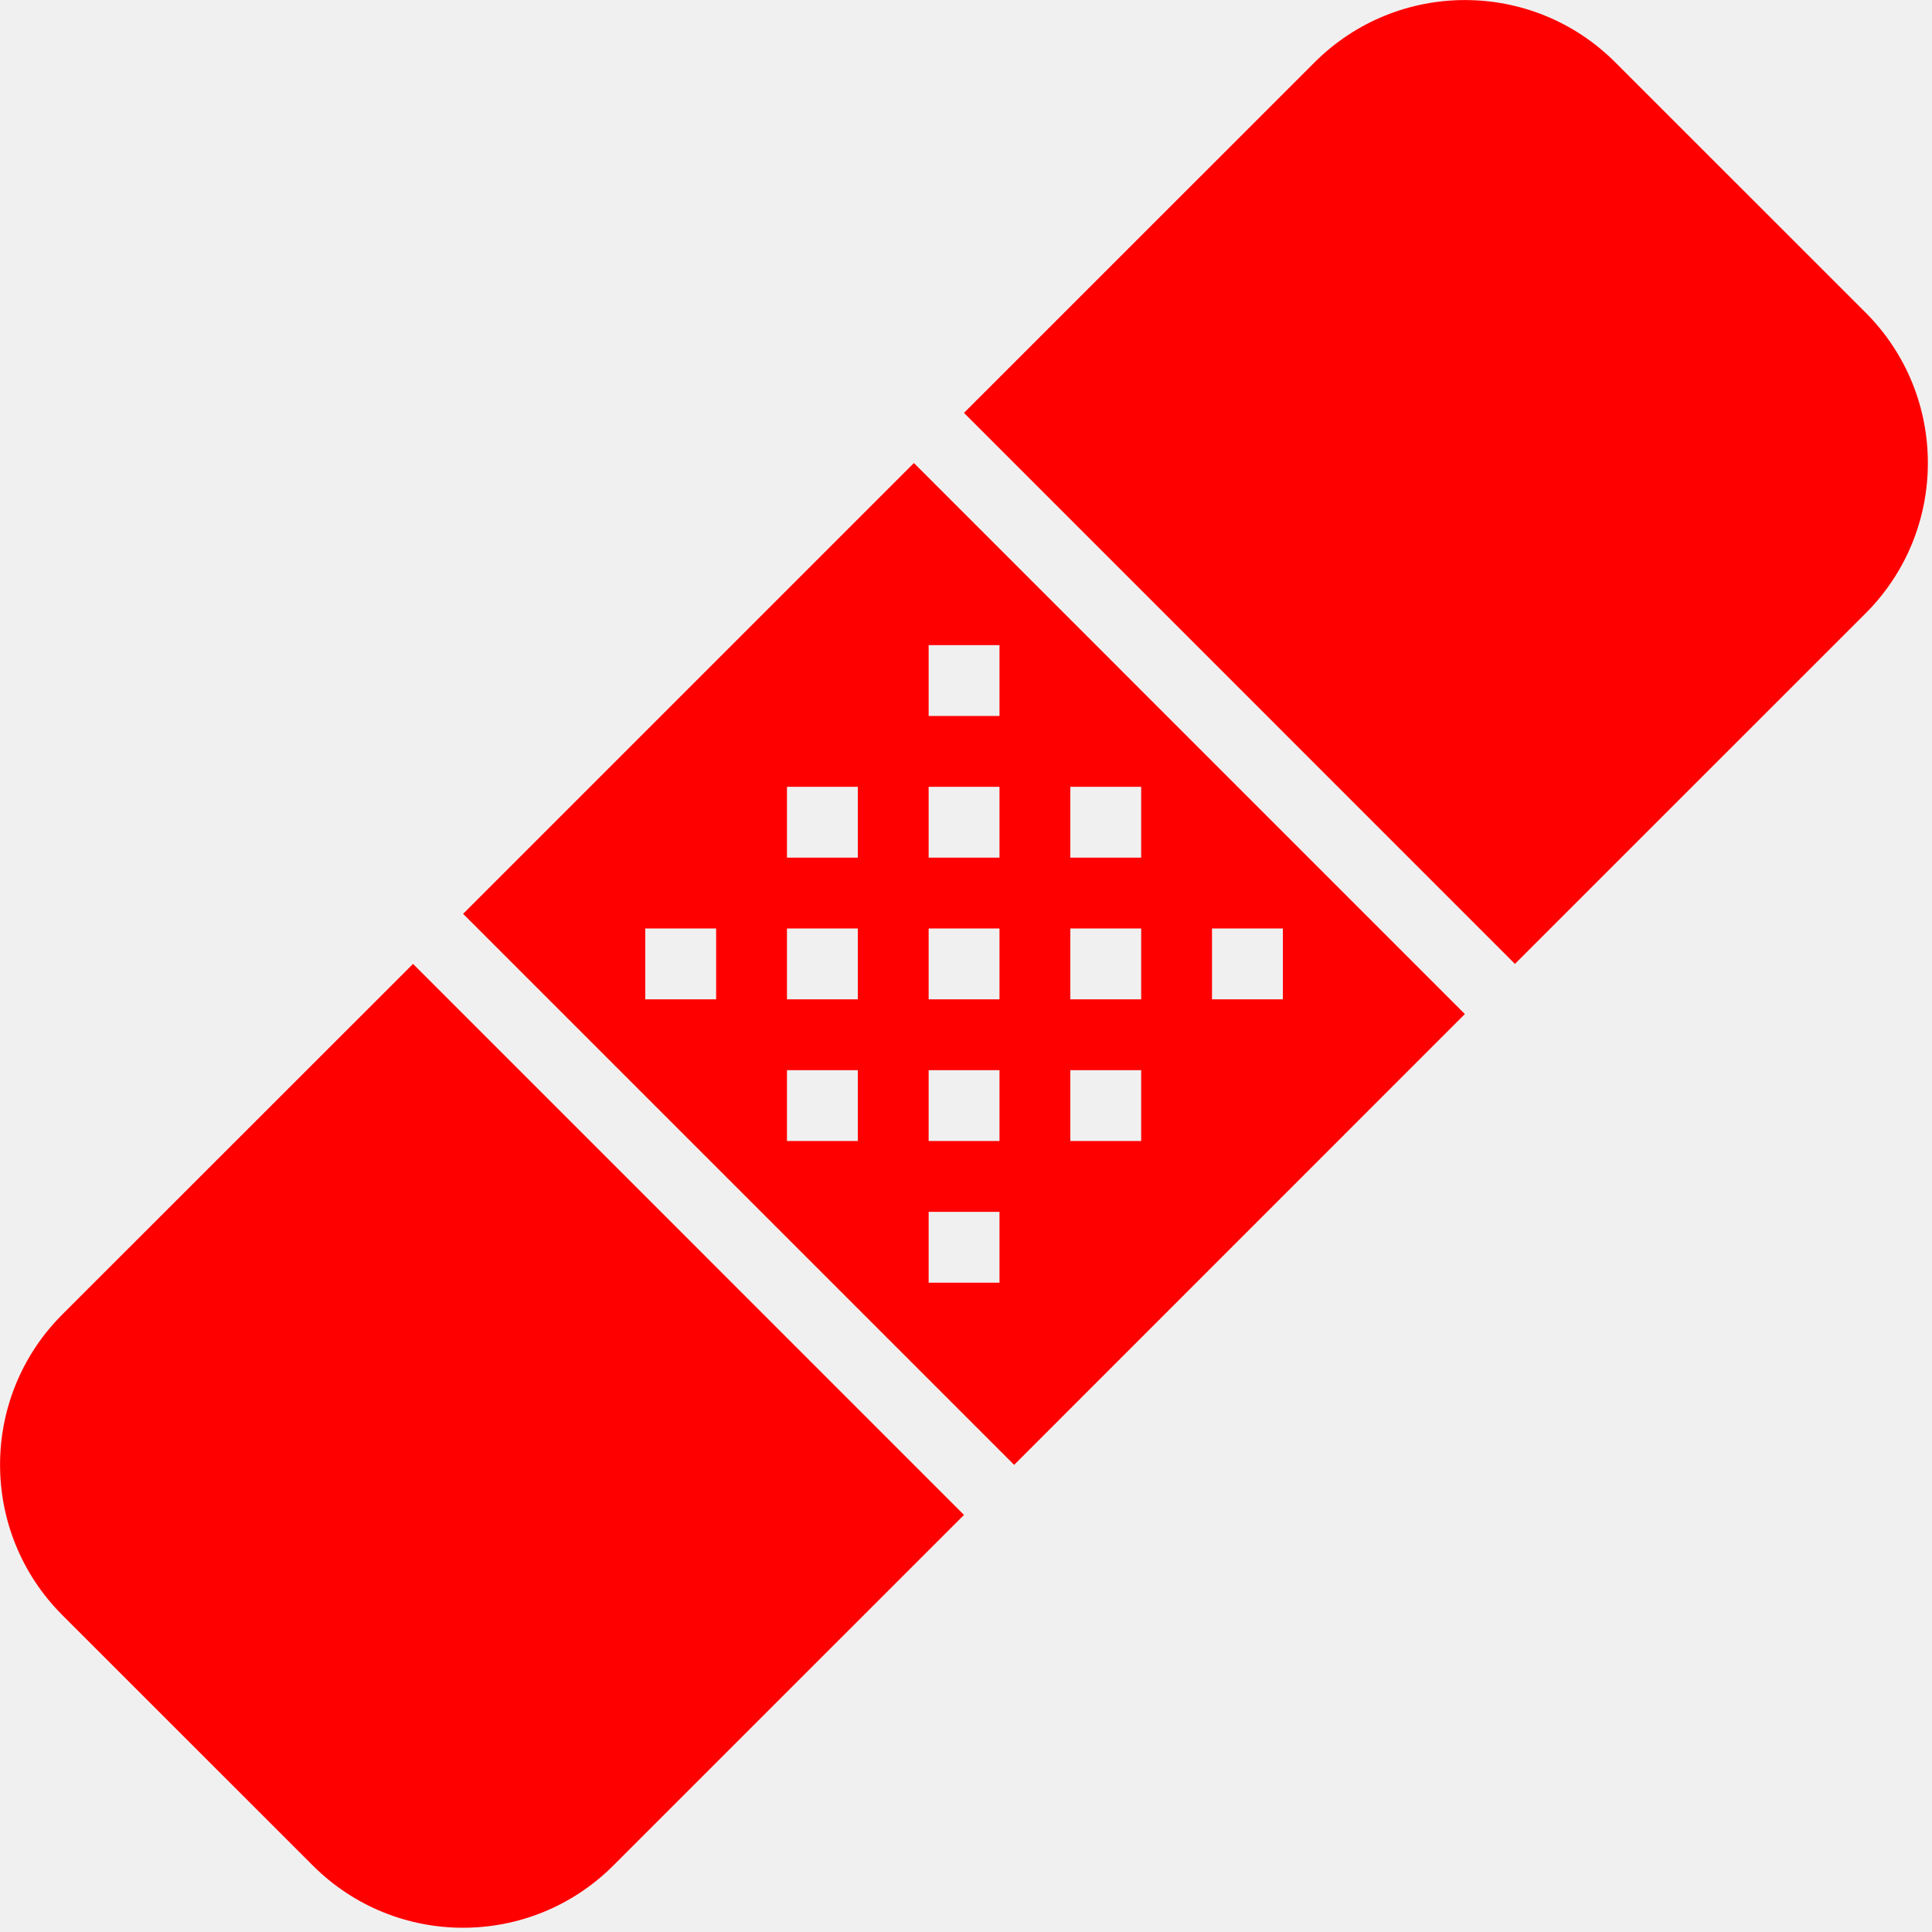
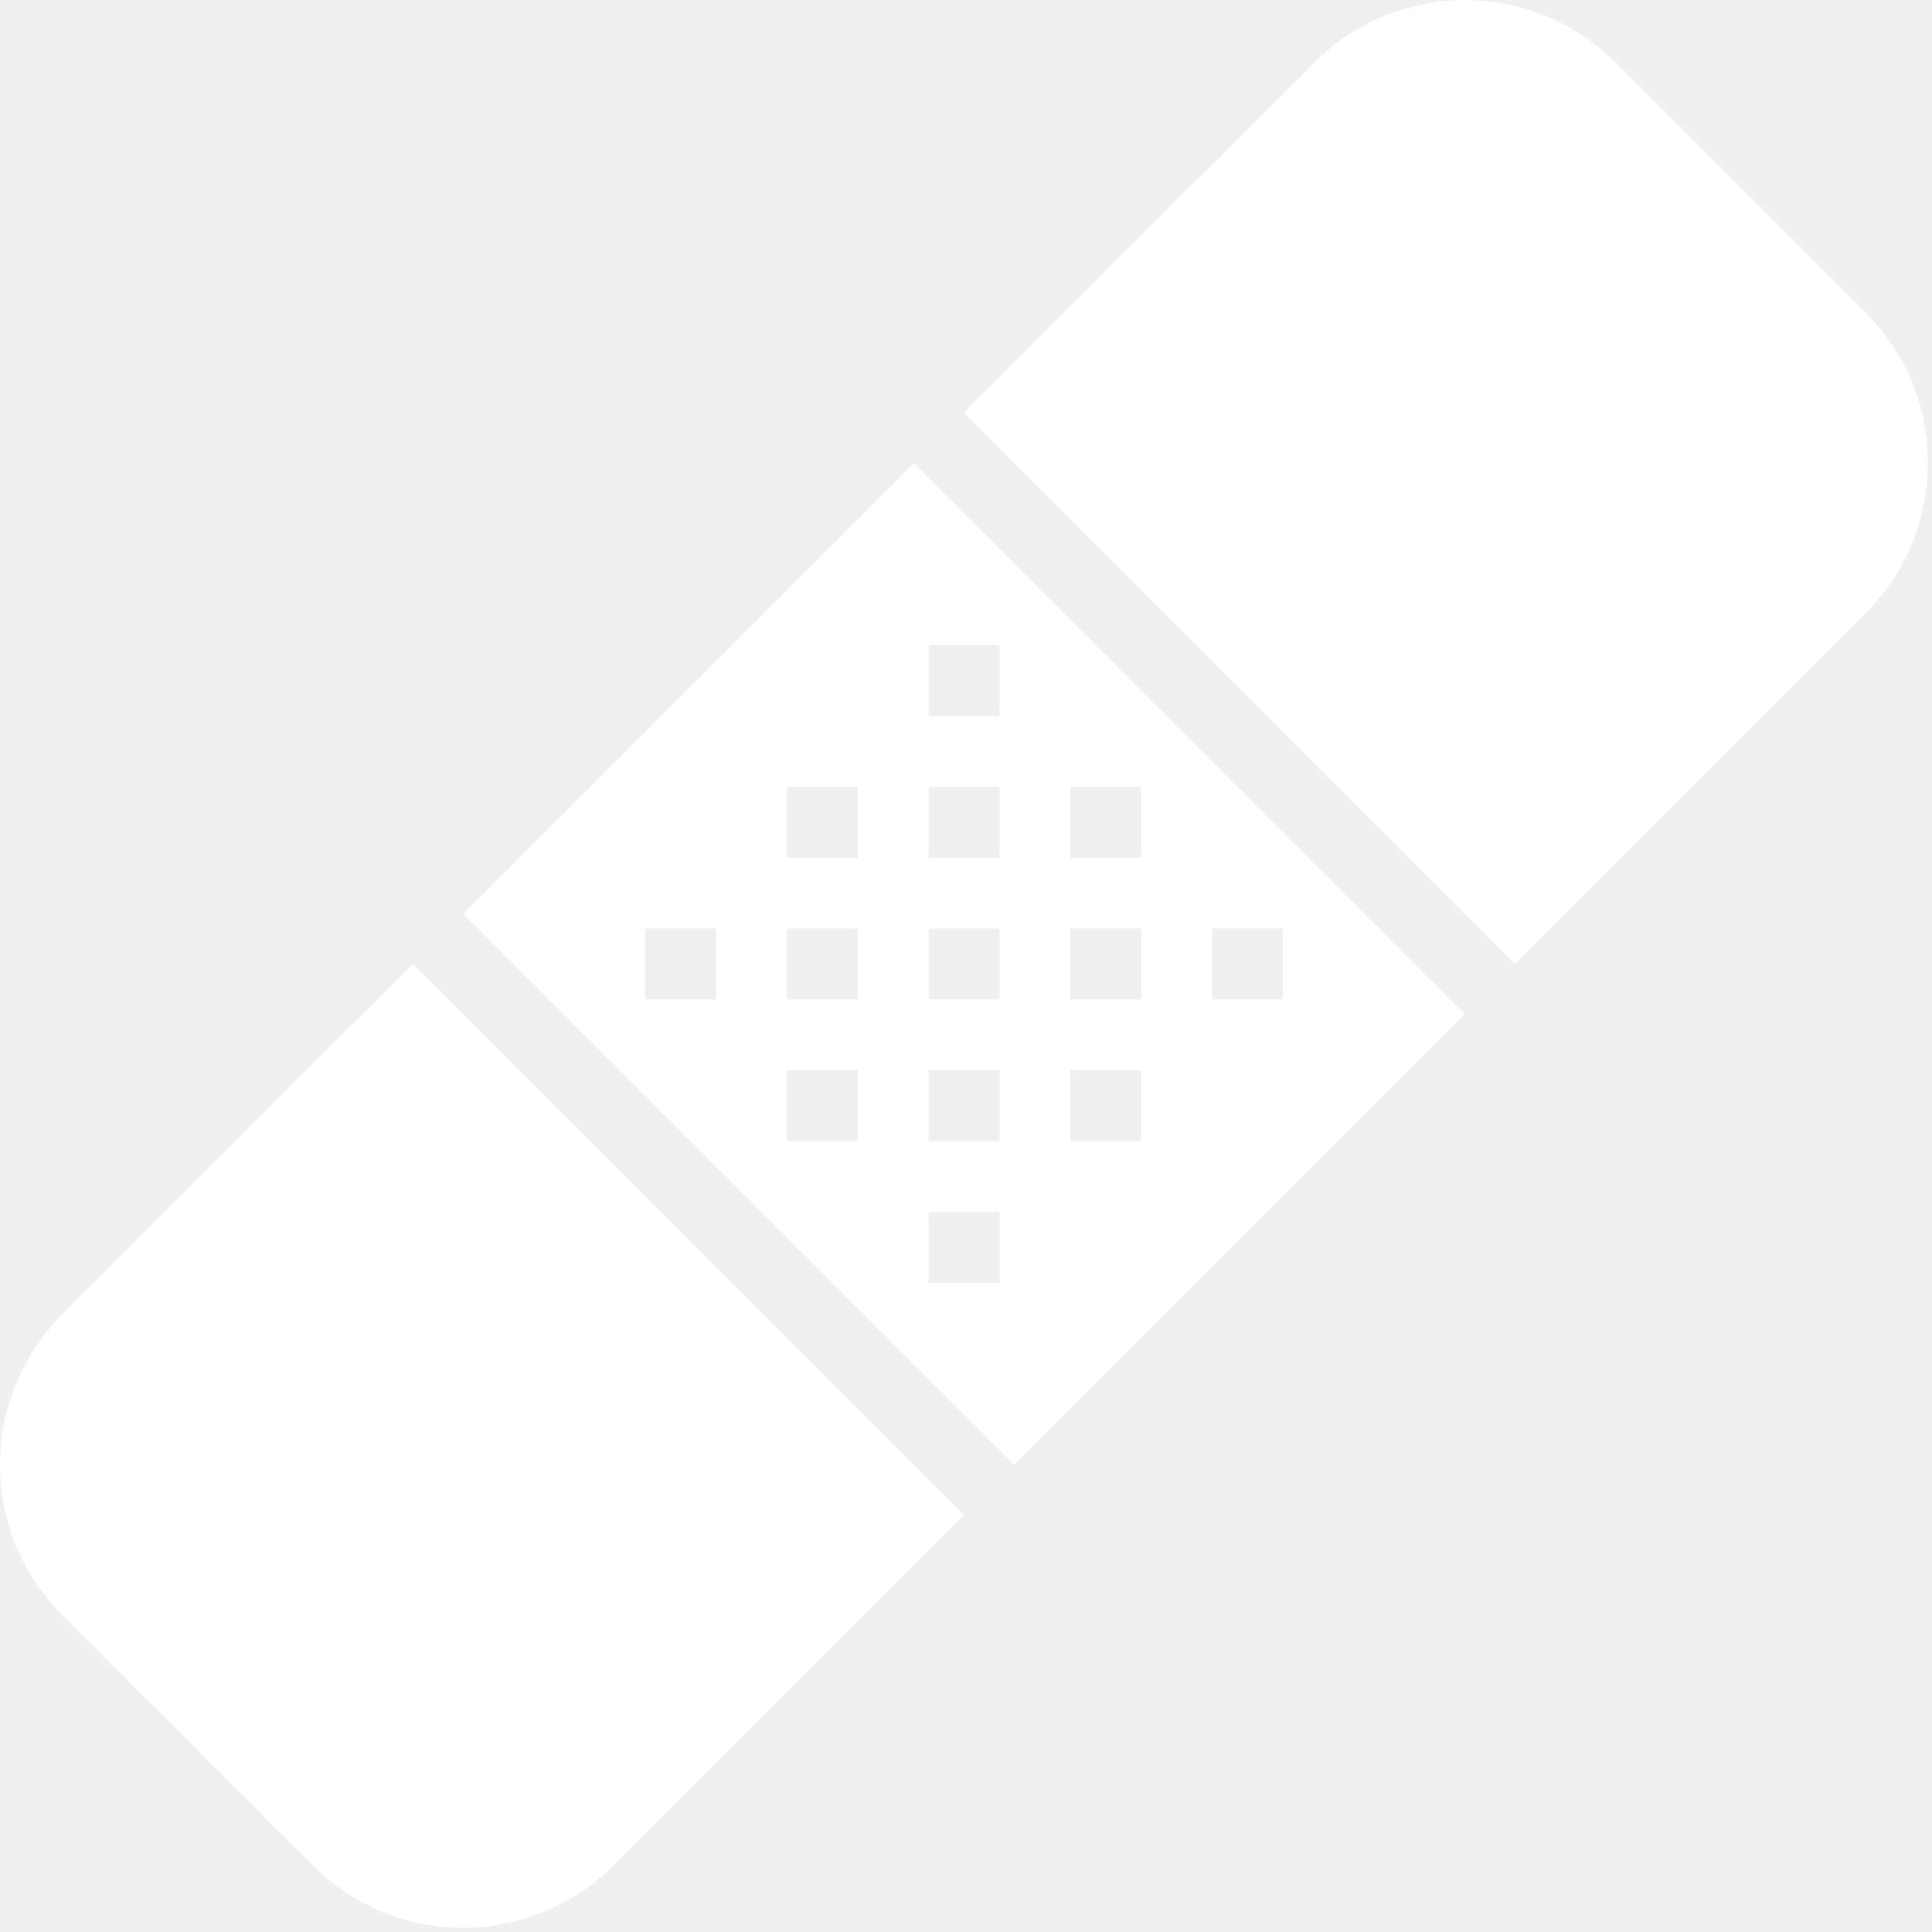
- <svg xmlns="http://www.w3.org/2000/svg" width="24" height="24" viewBox="0 0 24 24">
-   <path fill="red" d="M 0.774 16.329 c -1.031 1.031 -1.031 2.702 0 3.734 l 3.112 3.111 c 1.03 1.031 2.702 1.031 3.733 0 l 4.356 -4.355 l -6.844 -6.845 l -4.357 4.355 z M 5.753 11.352 l 6.845 6.845 l 5.599 -5.6 l -6.844 -6.845 l -5.6 5.6 z M 8.896 12.414 h -0.88 v -0.88 h 0.88 v 0.88 z M 10.656 14.174 h -0.88 v -0.88 h 0.88 v 0.88 z M 10.656 12.414 h -0.88 v -0.88 h 0.88 v 0.88 z M 10.656 10.654 h -0.88 v -0.88 h 0.88 v 0.88 z M 15.056 11.534 h 0.88 v 0.88 h -0.88 v -0.88 z M 13.296 9.774 h 0.88 v 0.88 h -0.88 v -0.88 z M 13.296 11.534 h 0.88 v 0.88 h -0.88 v -0.88 z M 13.296 13.294 h 0.88 v 0.88 h -0.88 v -0.88 z M 11.536 8.014 h 0.88 v 0.88 h -0.88 v -0.88 z M 11.536 9.774 h 0.88 v 0.88 h -0.88 v -0.88 z M 11.536 11.534 h 0.88 v 0.88 h -0.88 v -0.88 z M 11.536 13.294 h 0.88 v 0.88 h -0.88 v -0.88 z M 11.536 15.054 h 0.88 v 0.88 h -0.88 v -0.88 z M 23.177 3.885 l -3.112 -3.111 c -1.031 -1.031 -2.702 -1.031 -3.734 0 l -4.356 4.355 l 6.844 6.845 l 4.357 -4.356 c 1.03 -1.03 1.03 -2.702 0.001 -3.733 z" />
+ <svg xmlns="http://www.w3.org/2000/svg" width="24" height="24" viewBox="0 0 24 24" style="cursor: wait;">
+   <path fill="#FFF" d="M 0.774 16.329 c -1.031 1.031 -1.031 2.702 0 3.734 l 3.112 3.111 c 1.03 1.031 2.702 1.031 3.733 0 l 4.356 -4.355 l -6.844 -6.845 l -4.357 4.355 z M 5.753 11.352 l 6.845 6.845 l 5.599 -5.6 l -6.844 -6.845 l -5.6 5.6 z M 8.896 12.414 h -0.88 v -0.88 h 0.88 v 0.88 z M 10.656 14.174 h -0.88 v -0.88 h 0.88 v 0.88 z M 10.656 12.414 h -0.88 v -0.88 h 0.88 v 0.88 z M 10.656 10.654 h -0.88 v -0.88 h 0.88 v 0.88 z M 15.056 11.534 h 0.88 v 0.88 h -0.88 v -0.88 z M 13.296 9.774 h 0.88 v 0.88 h -0.88 v -0.88 z M 13.296 11.534 h 0.88 v 0.88 h -0.88 v -0.88 z M 13.296 13.294 h 0.88 v 0.88 h -0.88 v -0.88 z M 11.536 8.014 h 0.88 v 0.88 h -0.88 v -0.88 z M 11.536 9.774 h 0.88 v 0.88 h -0.88 v -0.88 z M 11.536 11.534 h 0.88 v 0.88 h -0.88 v -0.88 z M 11.536 13.294 h 0.88 v 0.88 h -0.88 v -0.88 z M 11.536 15.054 h 0.88 v 0.88 h -0.88 v -0.88 z M 23.177 3.885 l -3.112 -3.111 c -1.031 -1.031 -2.702 -1.031 -3.734 0 l -4.356 4.355 l 6.844 6.845 l 4.357 -4.356 c 1.03 -1.03 1.03 -2.702 0.001 -3.733 z" />
</svg>
